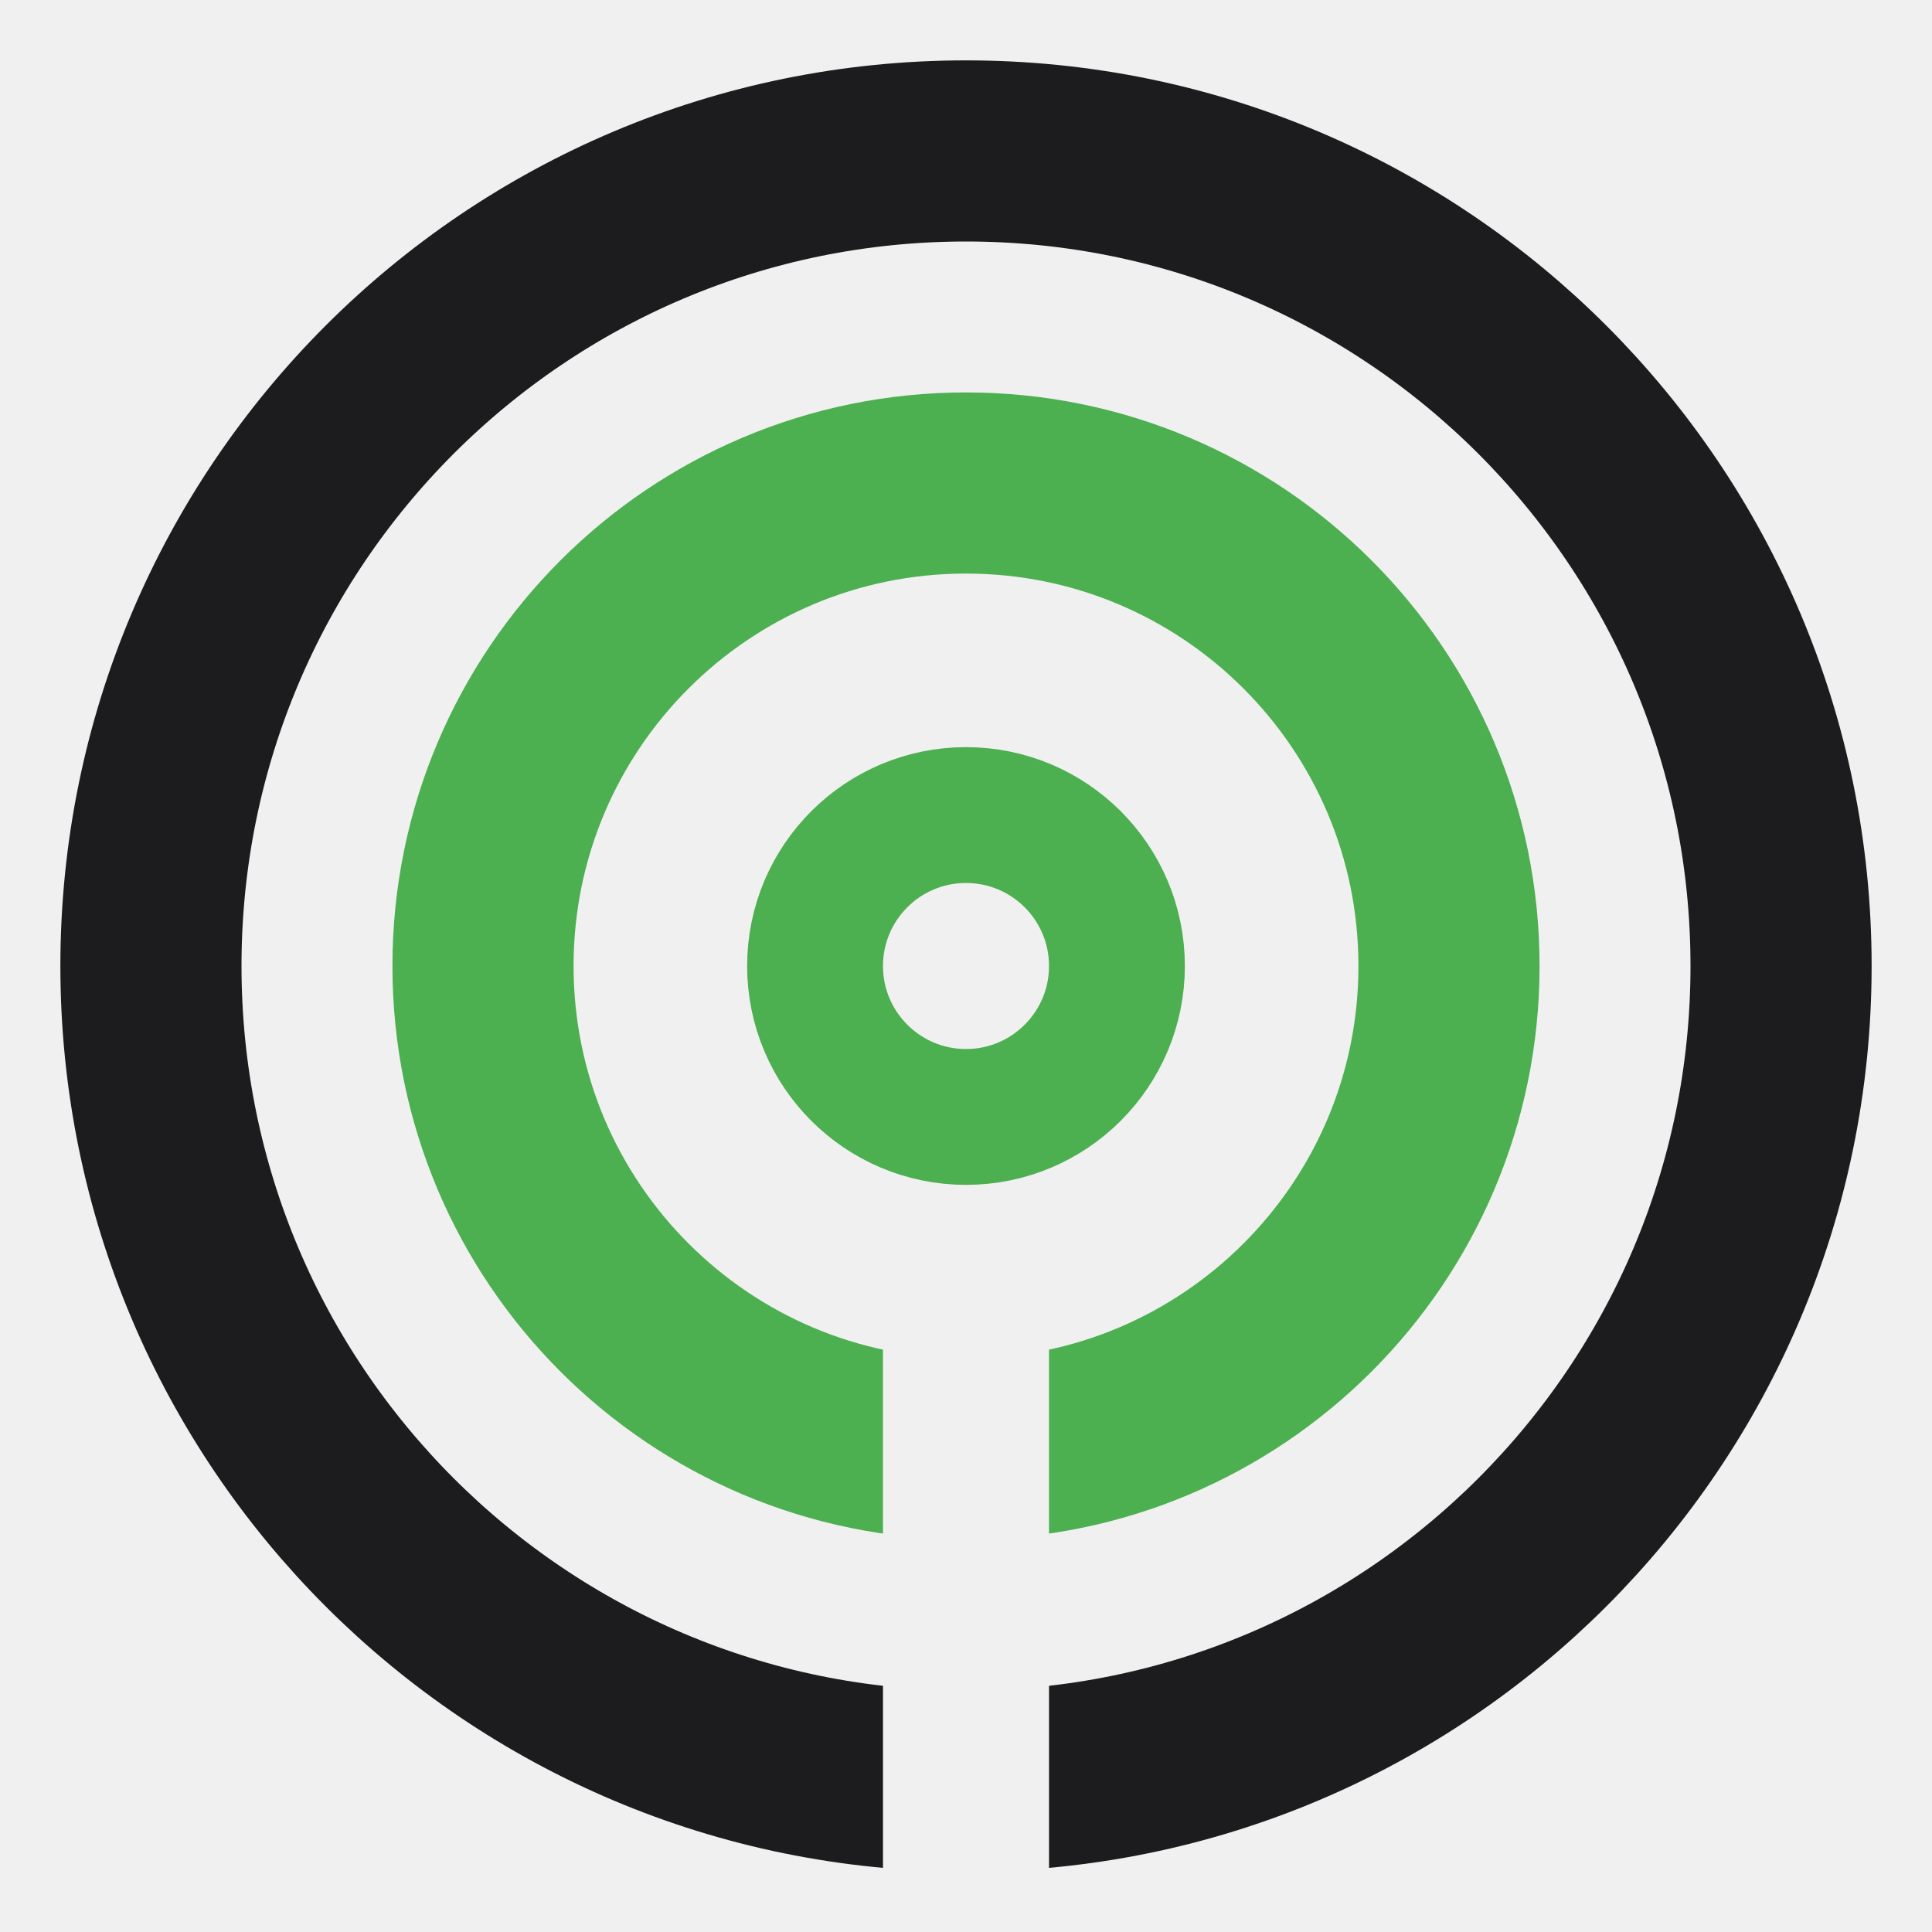
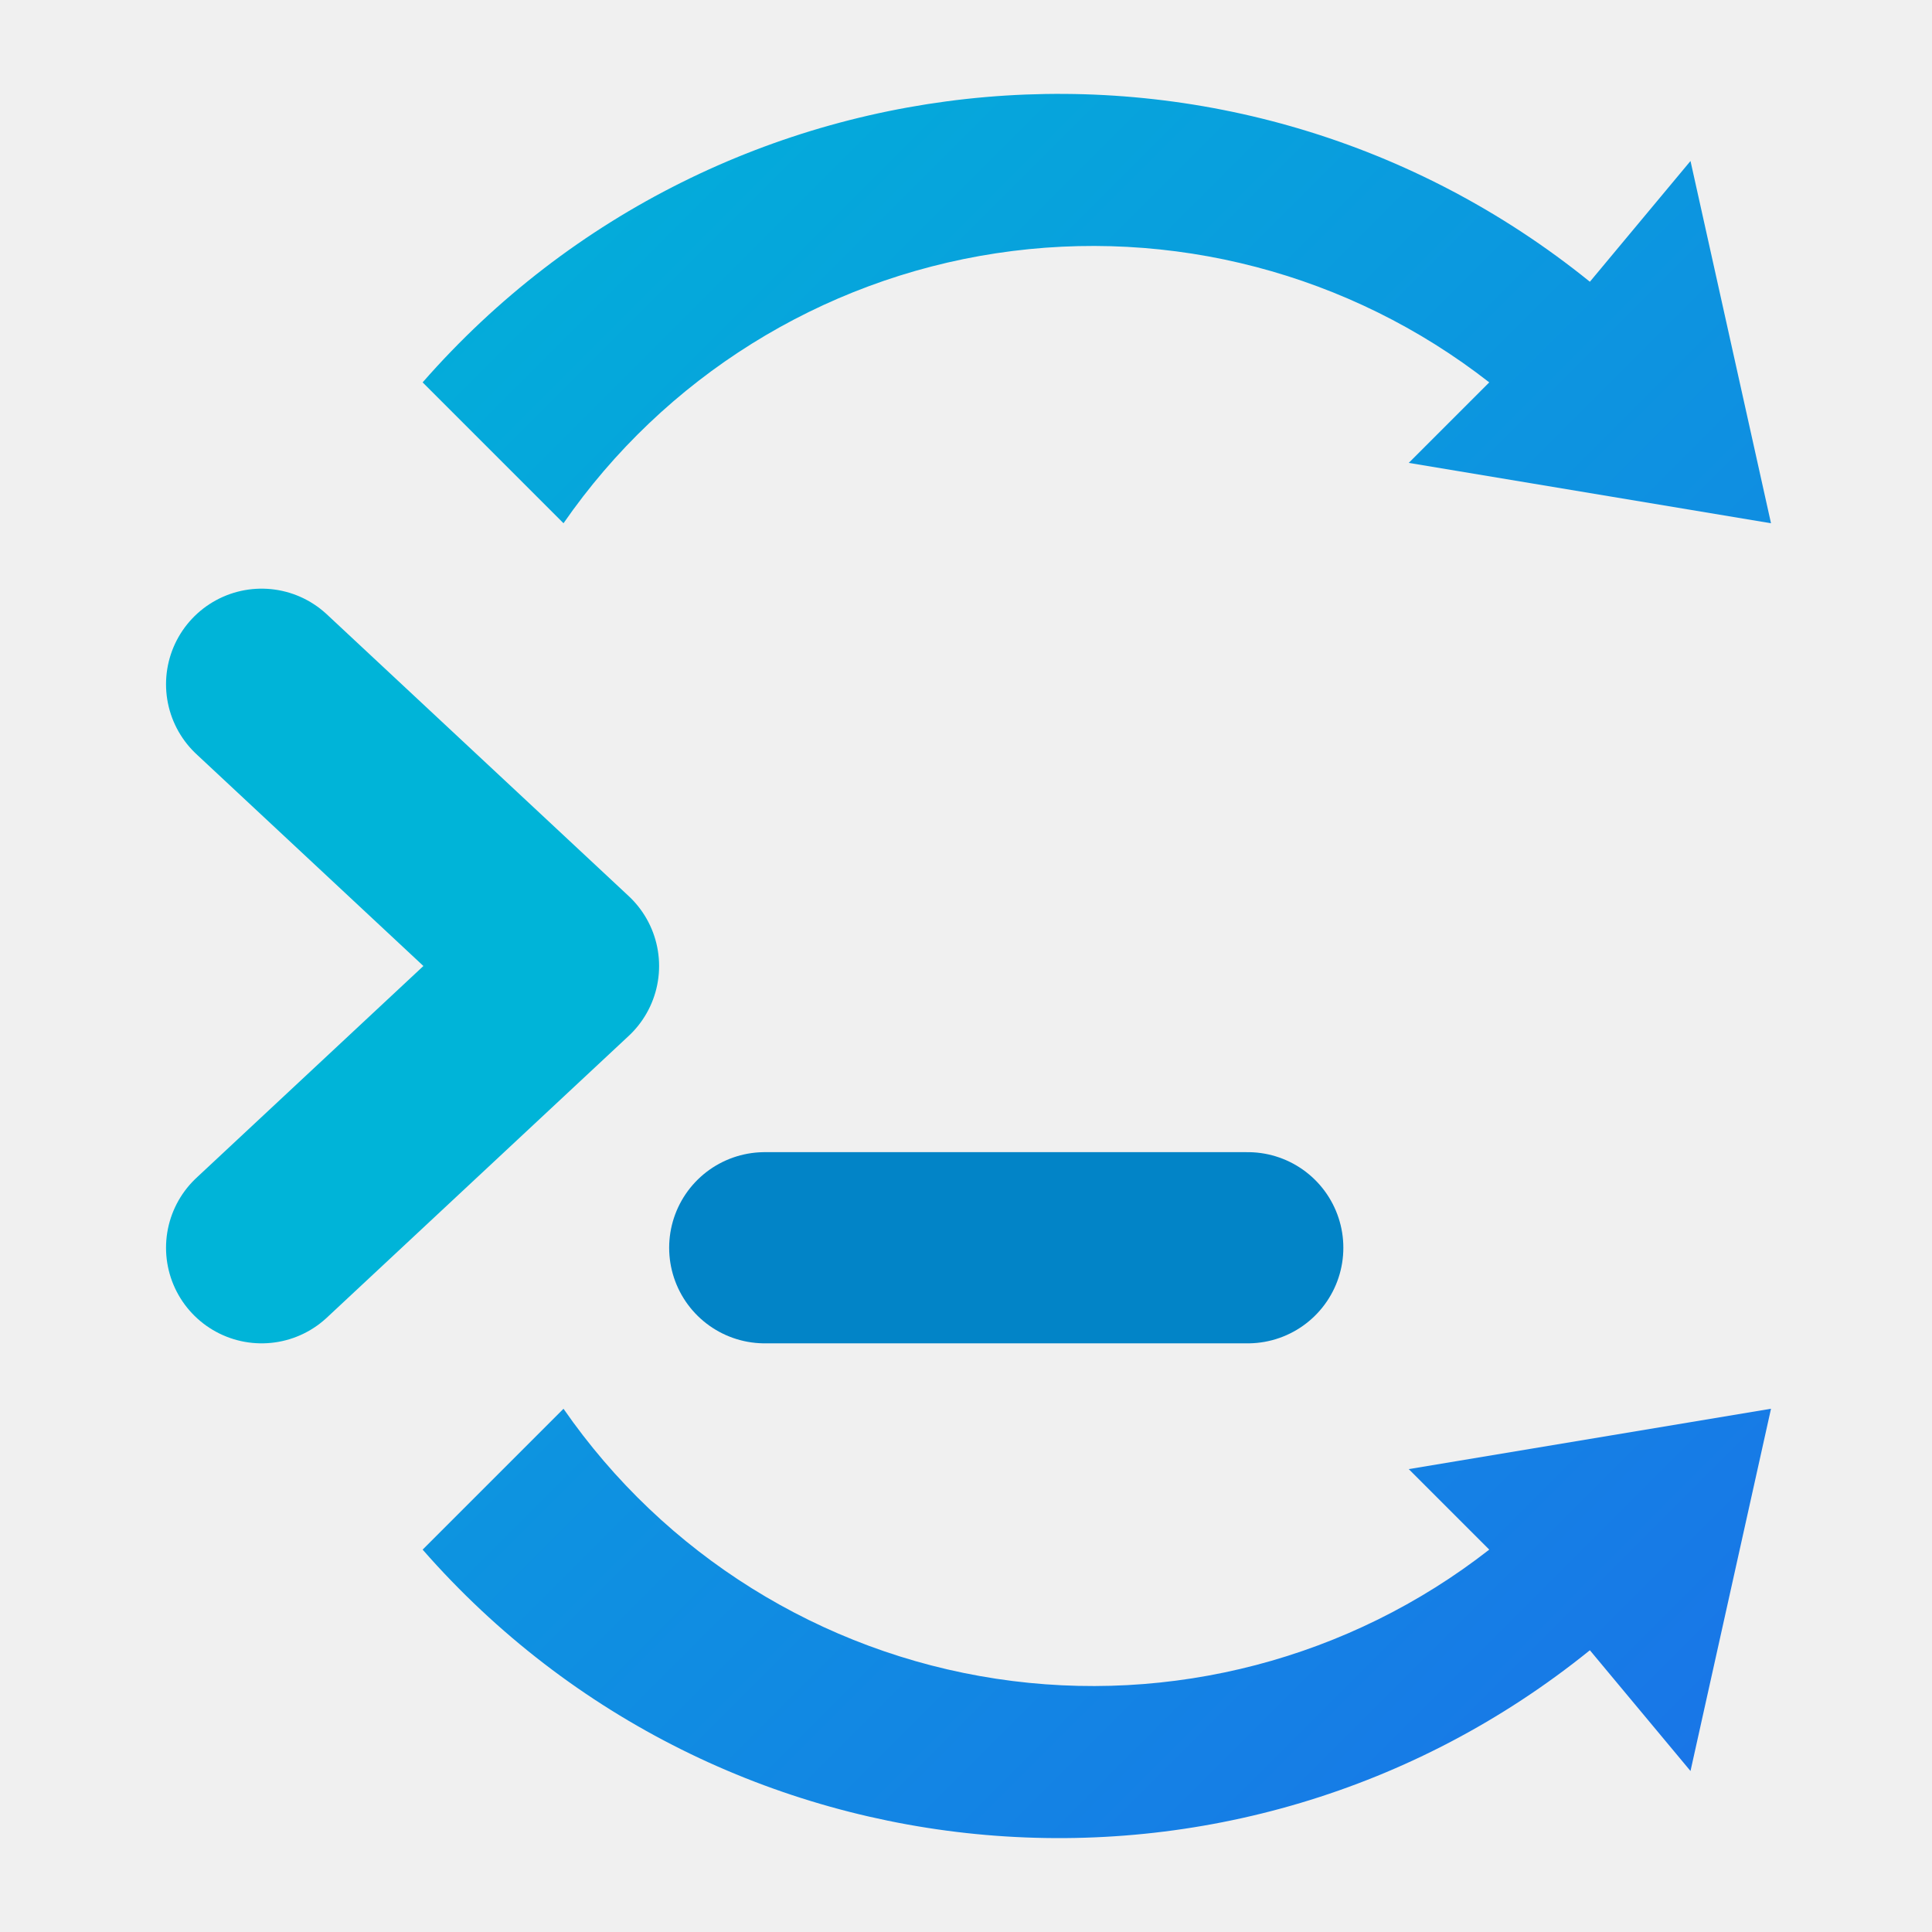
- <svg xmlns="http://www.w3.org/2000/svg" viewBox="0 0 64 64" fill="none" stroke-width="6">
+ <svg xmlns="http://www.w3.org/2000/svg" viewBox="9 12 96 96" fill="none">
  <style>
-     .ring { stroke: #1c1c1e; }
-     @media (prefers-color-scheme: dark) { .ring { stroke: #f2f2f4; } }
+     .g0 { stop-color: #00B4D8; } .g1 { stop-color: #1A73E8; }
+     .chev { stroke: #00B4D8; } .under { stroke: #0284C7; }
+     @media (prefers-color-scheme: dark) {
+       .g0 { stop-color: #00D2FF; } .chev { stroke: #00C4FA; } .under { stroke: #00B8F4; }
+     }
  </style>
  <defs>
-     <mask id="slot" maskUnits="userSpaceOnUse" x="0" y="0" width="64" height="64">
-       <rect width="64" height="64" fill="#fff" />
-       <rect x="29.25" y="42" width="5.5" height="22" fill="#000" />
-     </mask>
+     <linearGradient id="g" x1="20" y1="20" x2="100" y2="100" gradientUnits="userSpaceOnUse">
+       <stop class="g0" offset="0%" />
+       <stop class="g1" offset="100%" />
+     </linearGradient>
  </defs>
-   <g mask="url(#slot)">
-     <circle class="ring" cx="32" cy="32" r="27" />
-     <circle cx="32" cy="32" r="16" stroke="#4caf50" />
-   </g>
-   <circle cx="32" cy="32" r="5" stroke="#4caf50" stroke-width="4.5" />
+   <path d="M 30 31 A 42 42 0 0 1 88 26 L 93 20 L 97 38 L 79 35 L 83 31 A 32 32 0 0 0 37 38 Z" fill="url(#g)" />
+   <path d="M 30 89 A 42 42 0 0 0 88 94 L 93 100 L 97 82 L 79 85 L 83 89 A 32 32 0 0 1 37 82 Z" fill="url(#g)" />
+   <path class="chev" d="M 22 46 L 37 60 L 22 74" stroke-width="9.5" stroke-linecap="round" stroke-linejoin="round" />
+   <line class="under" x1="47" y1="74" x2="71" y2="74" stroke-width="9.5" stroke-linecap="round" />
</svg>
